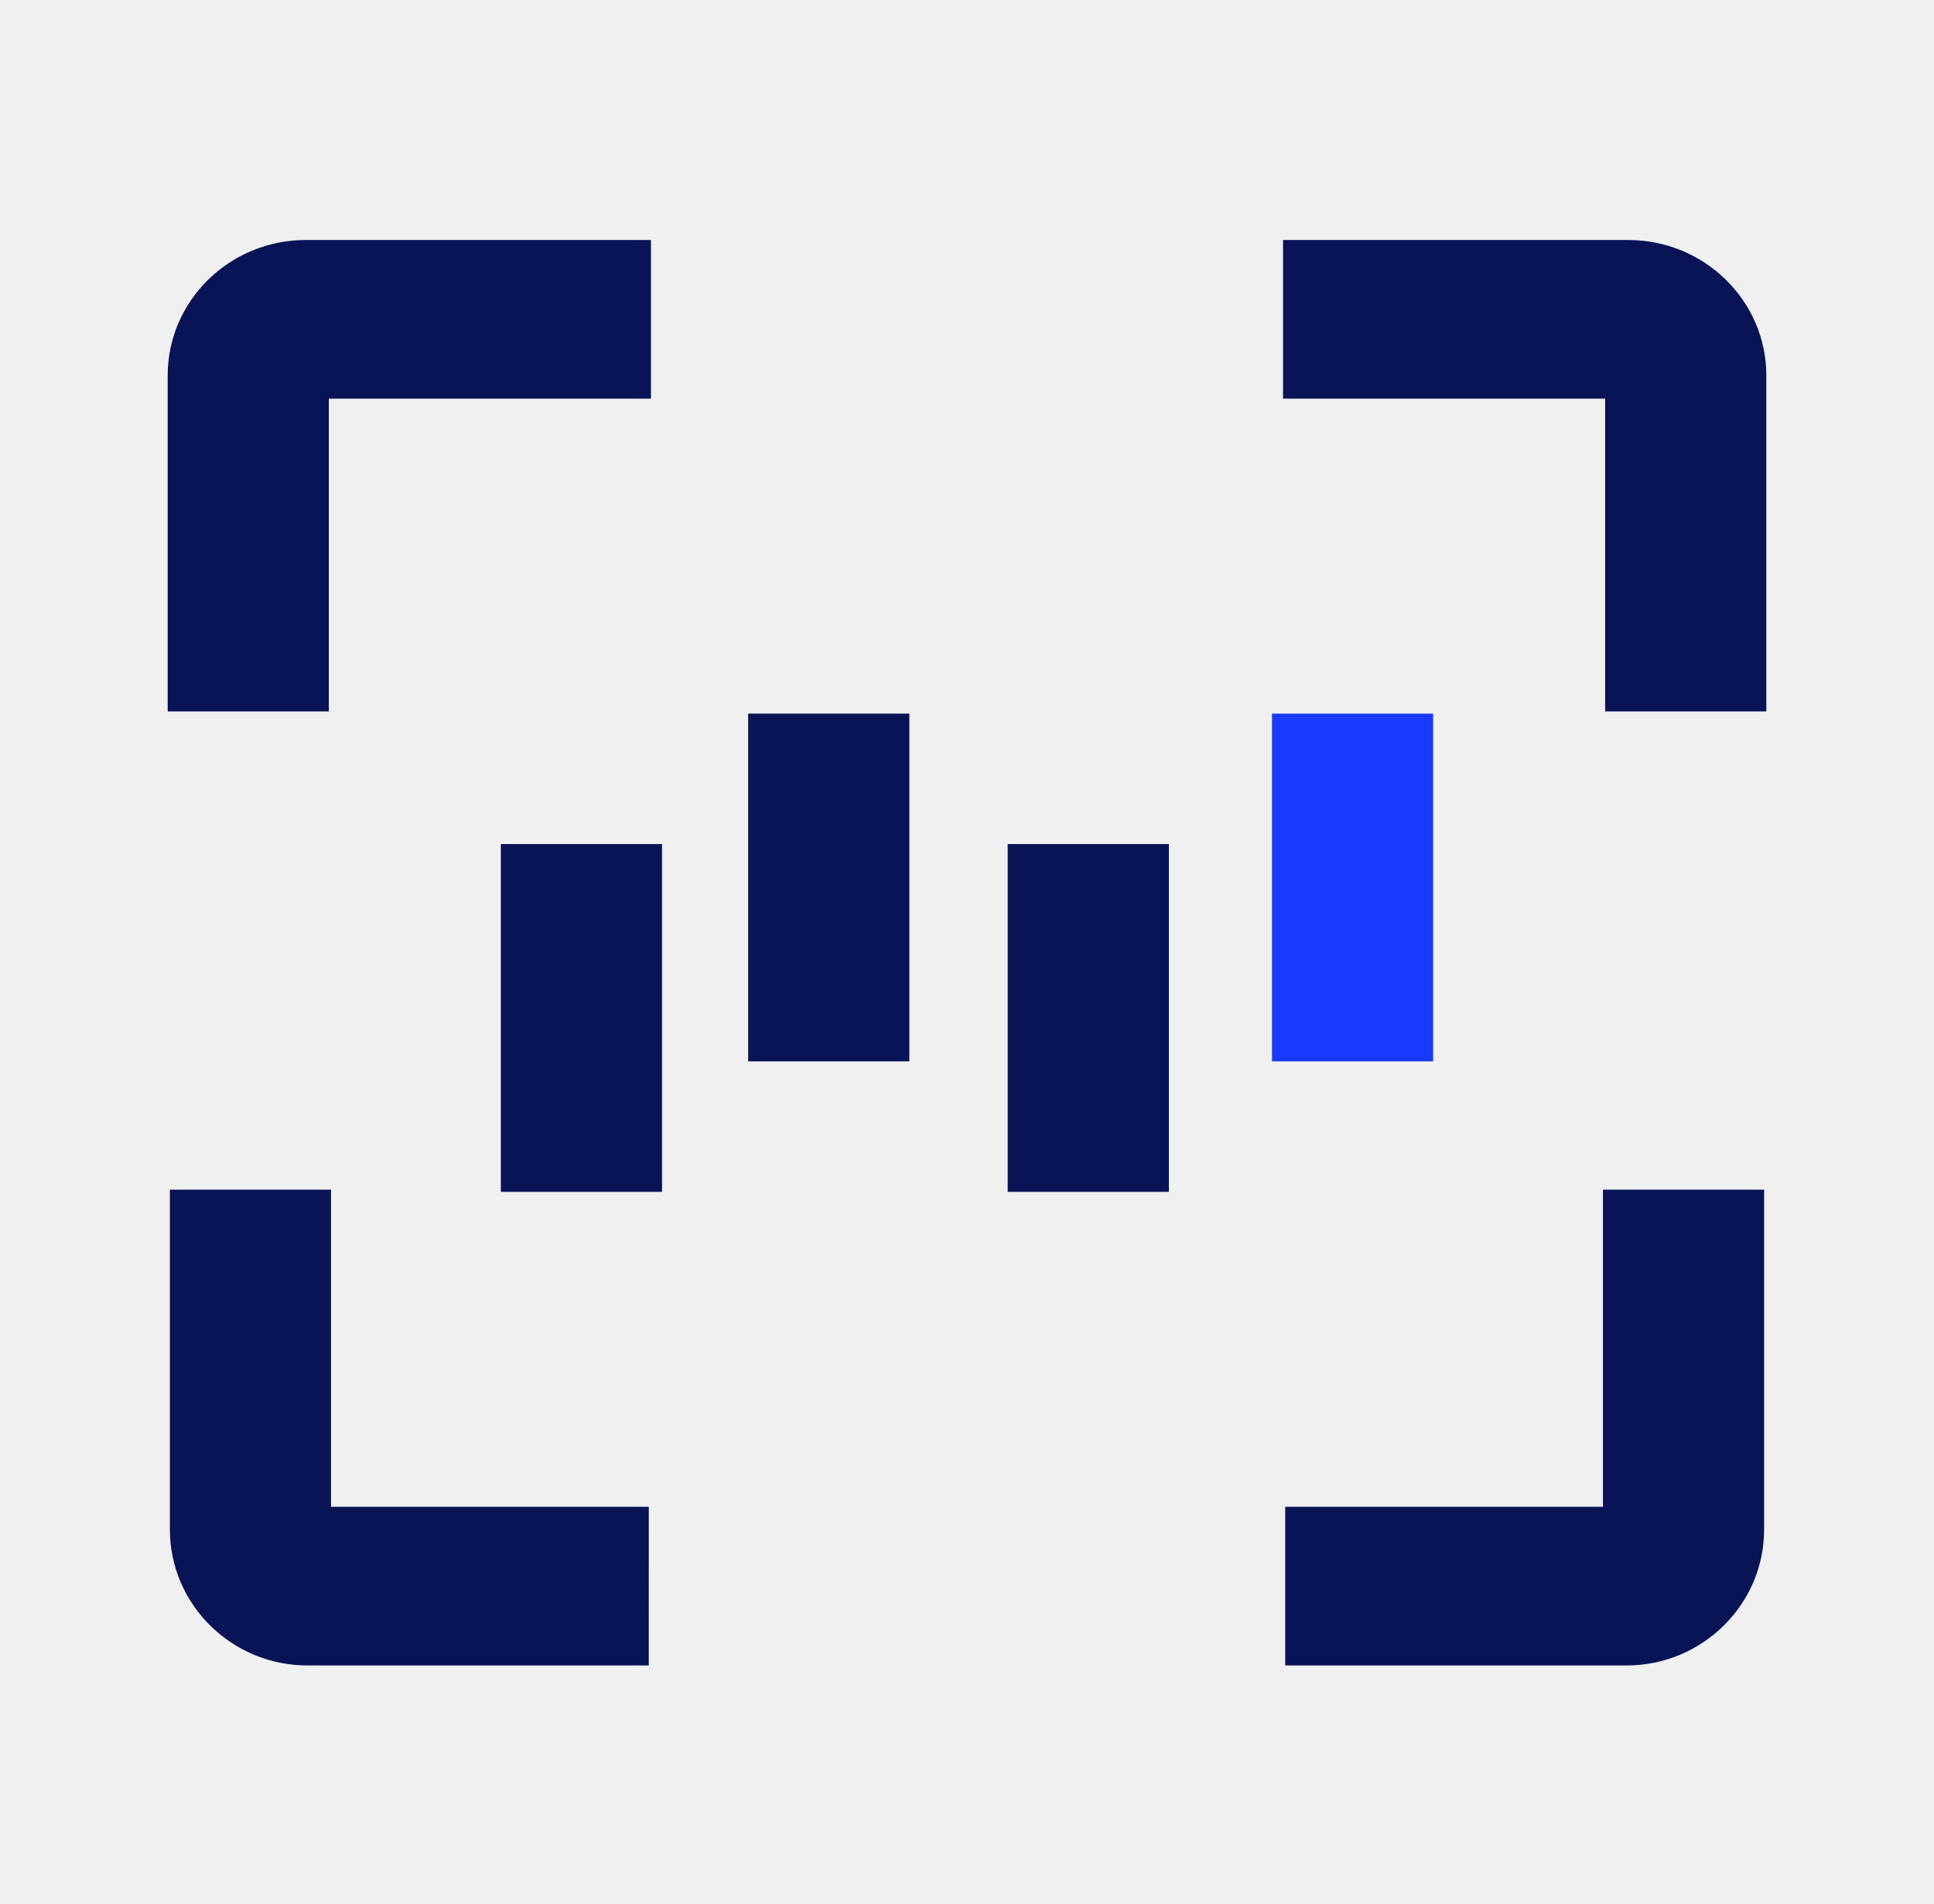
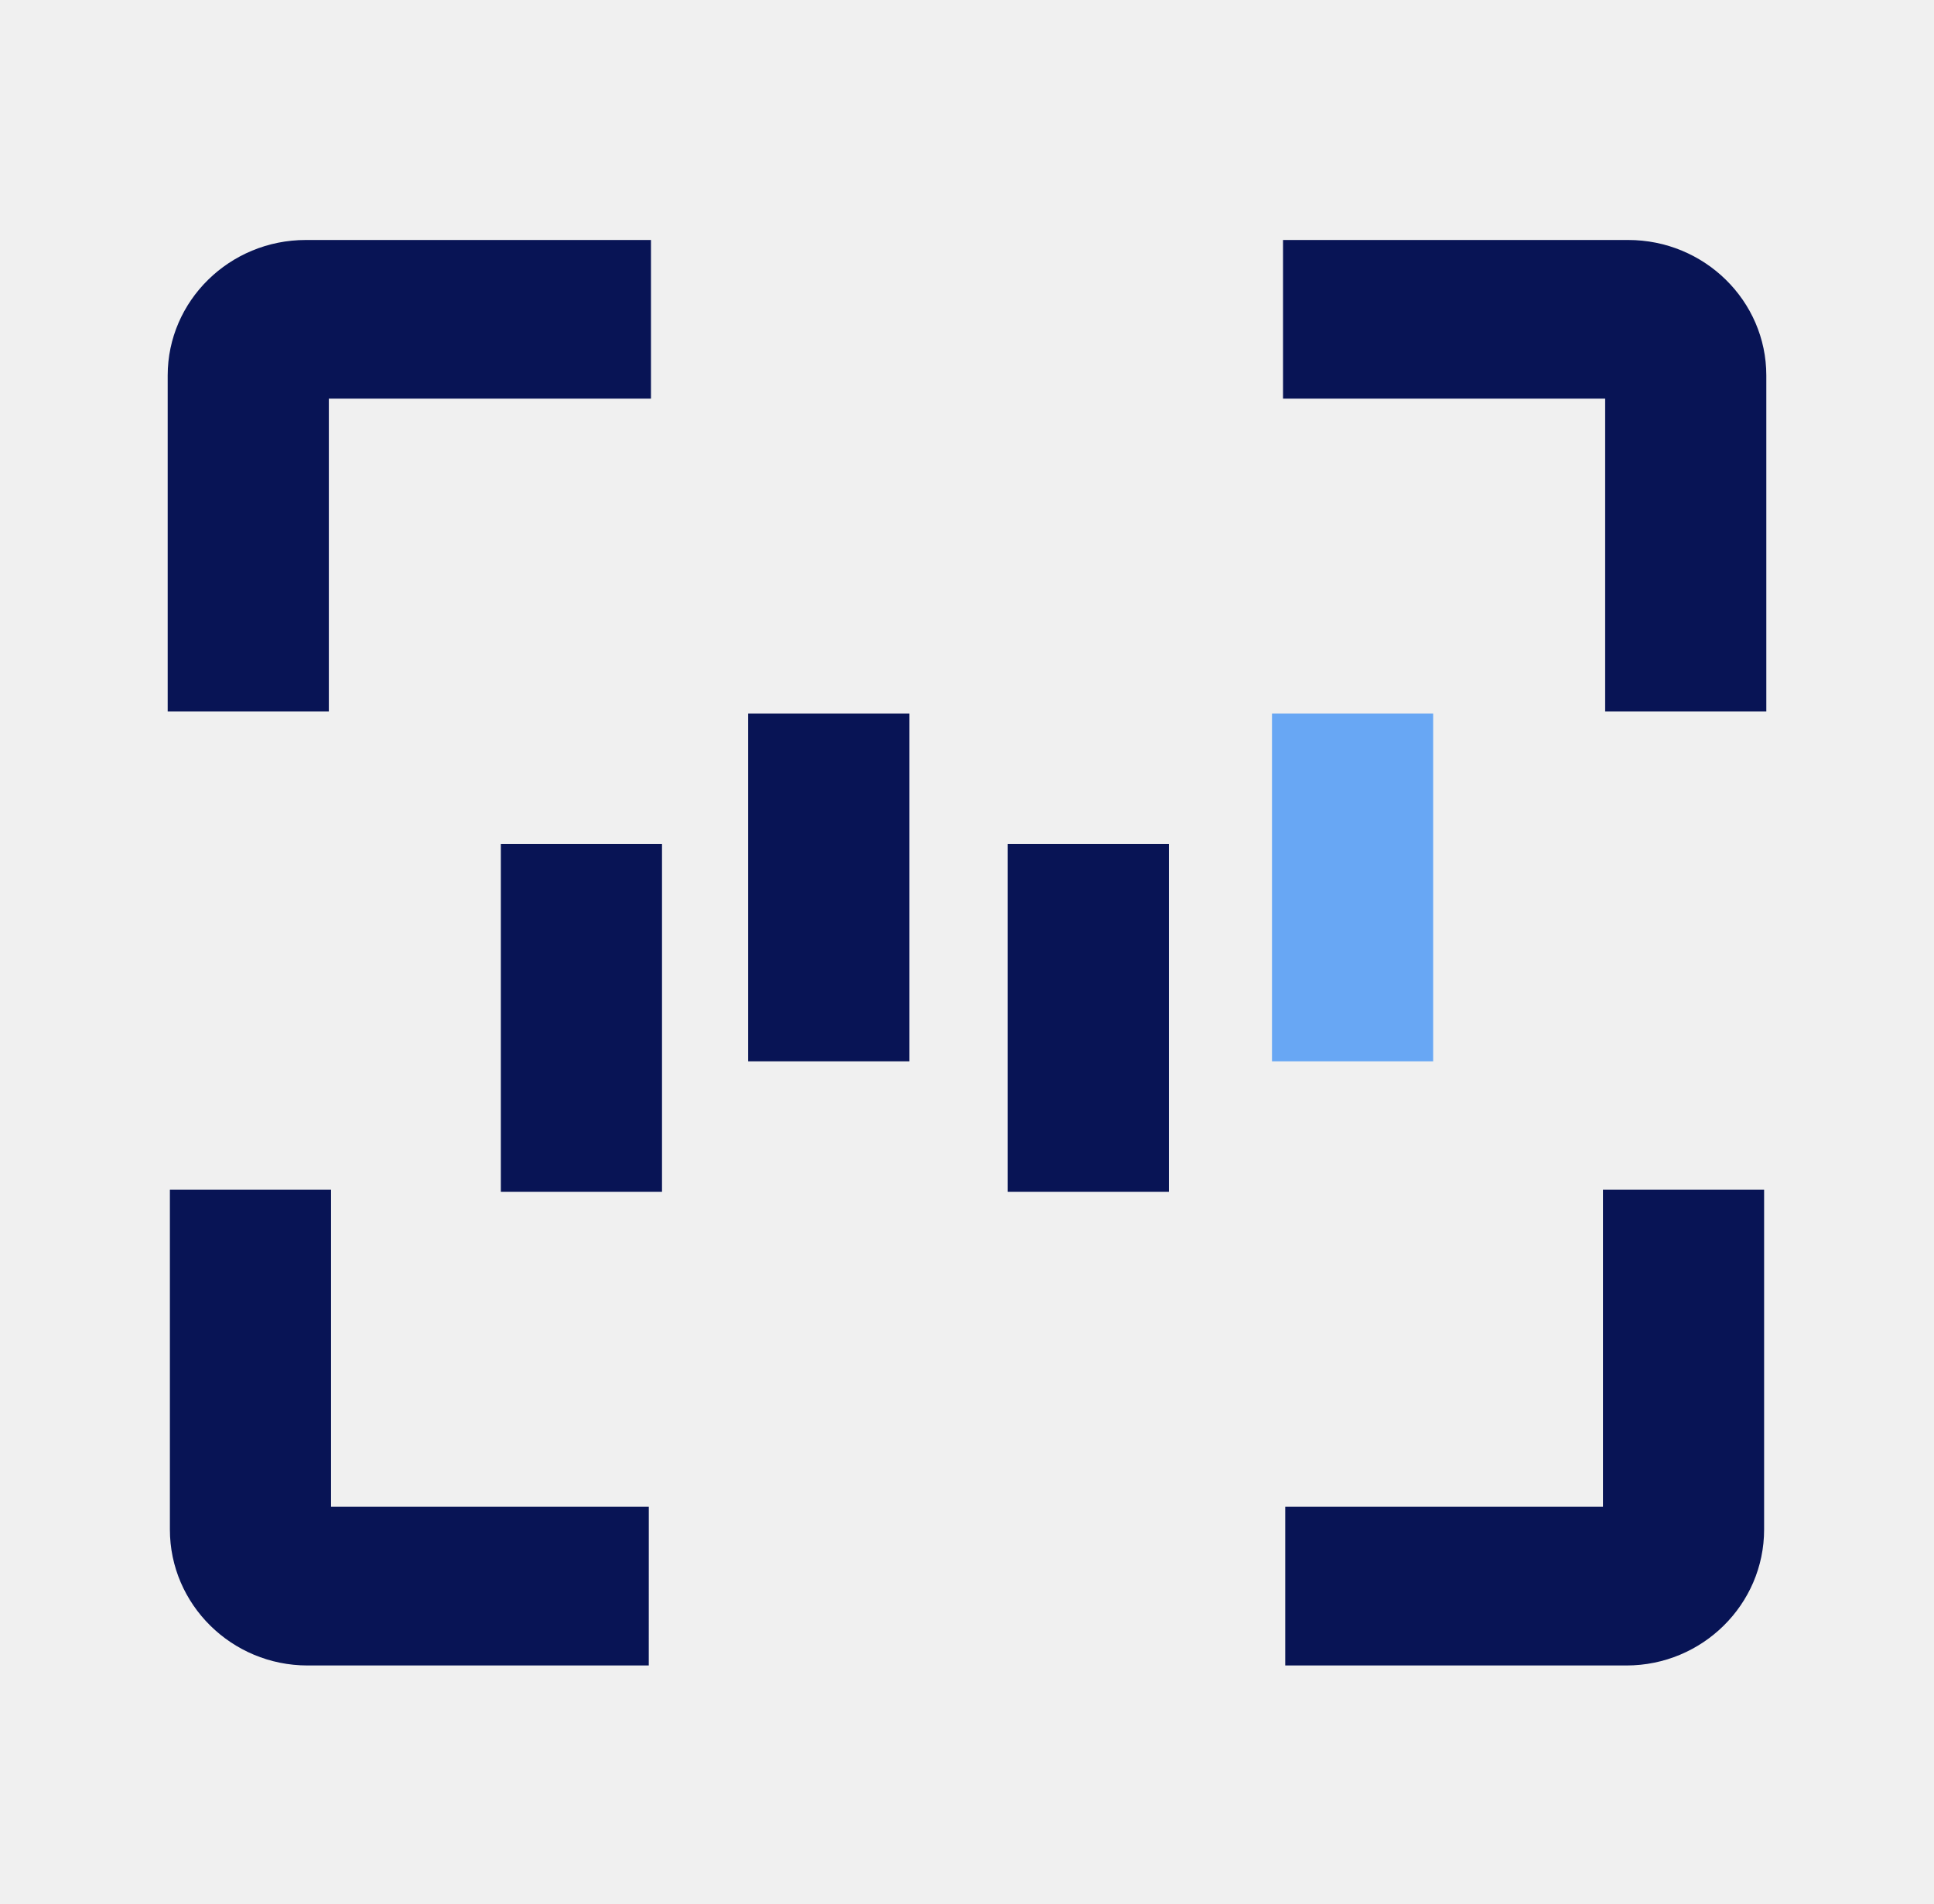
<svg xmlns="http://www.w3.org/2000/svg" width="64" height="63" viewBox="0 0 64 63" fill="none">
  <g clip-path="url(#clip0_431_4633)">
    <mask id="mask0_431_4633" style="mask-type:luminance" maskUnits="userSpaceOnUse" x="0" y="0" width="64" height="63">
      <path d="M64 0H0V63H64V0Z" fill="white" />
    </mask>
    <g mask="url(#mask0_431_4633)">
      <path d="M21.907 27.929H16.574V39.437H21.907V27.929Z" fill="#081455" />
      <path d="M30.092 23.613H24.758V35.119H30.092V23.613Z" fill="#081455" />
      <path d="M38.681 27.929H33.347V39.437H38.681V27.929Z" fill="#081455" />
-       <path d="M47.426 23.613H42.093V35.119H47.426V23.613Z" fill="#173CFF" />
+       <path d="M47.426 23.613H42.093V35.119H47.426V23.613Z" fill="#68A7F4" />
      <path d="M10.882 23.54H5.549V12.424C5.549 9.952 7.599 7.941 10.119 7.941H21.542V13.191H10.882V23.54Z" fill="#081455" />
      <path d="M21.469 55.109H10.178C7.666 55.109 5.622 53.09 5.622 50.61V39.365H10.955V49.859H21.47L21.469 55.109Z" fill="#081455" />
      <path d="M58.451 23.54H53.118V13.191H42.458V7.941H53.881C56.4 7.941 58.451 9.952 58.451 12.424V23.54Z" fill="#081455" />
      <path d="M53.822 55.109H42.531V49.859H53.045V39.365H58.378V50.61C58.378 53.09 56.334 55.109 53.822 55.109Z" fill="#081455" />
    </g>
  </g>
  <defs>
    <clipPath id="clip0_431_4633">
      <rect width="64" height="63" fill="white" />
    </clipPath>
  </defs>
</svg>
